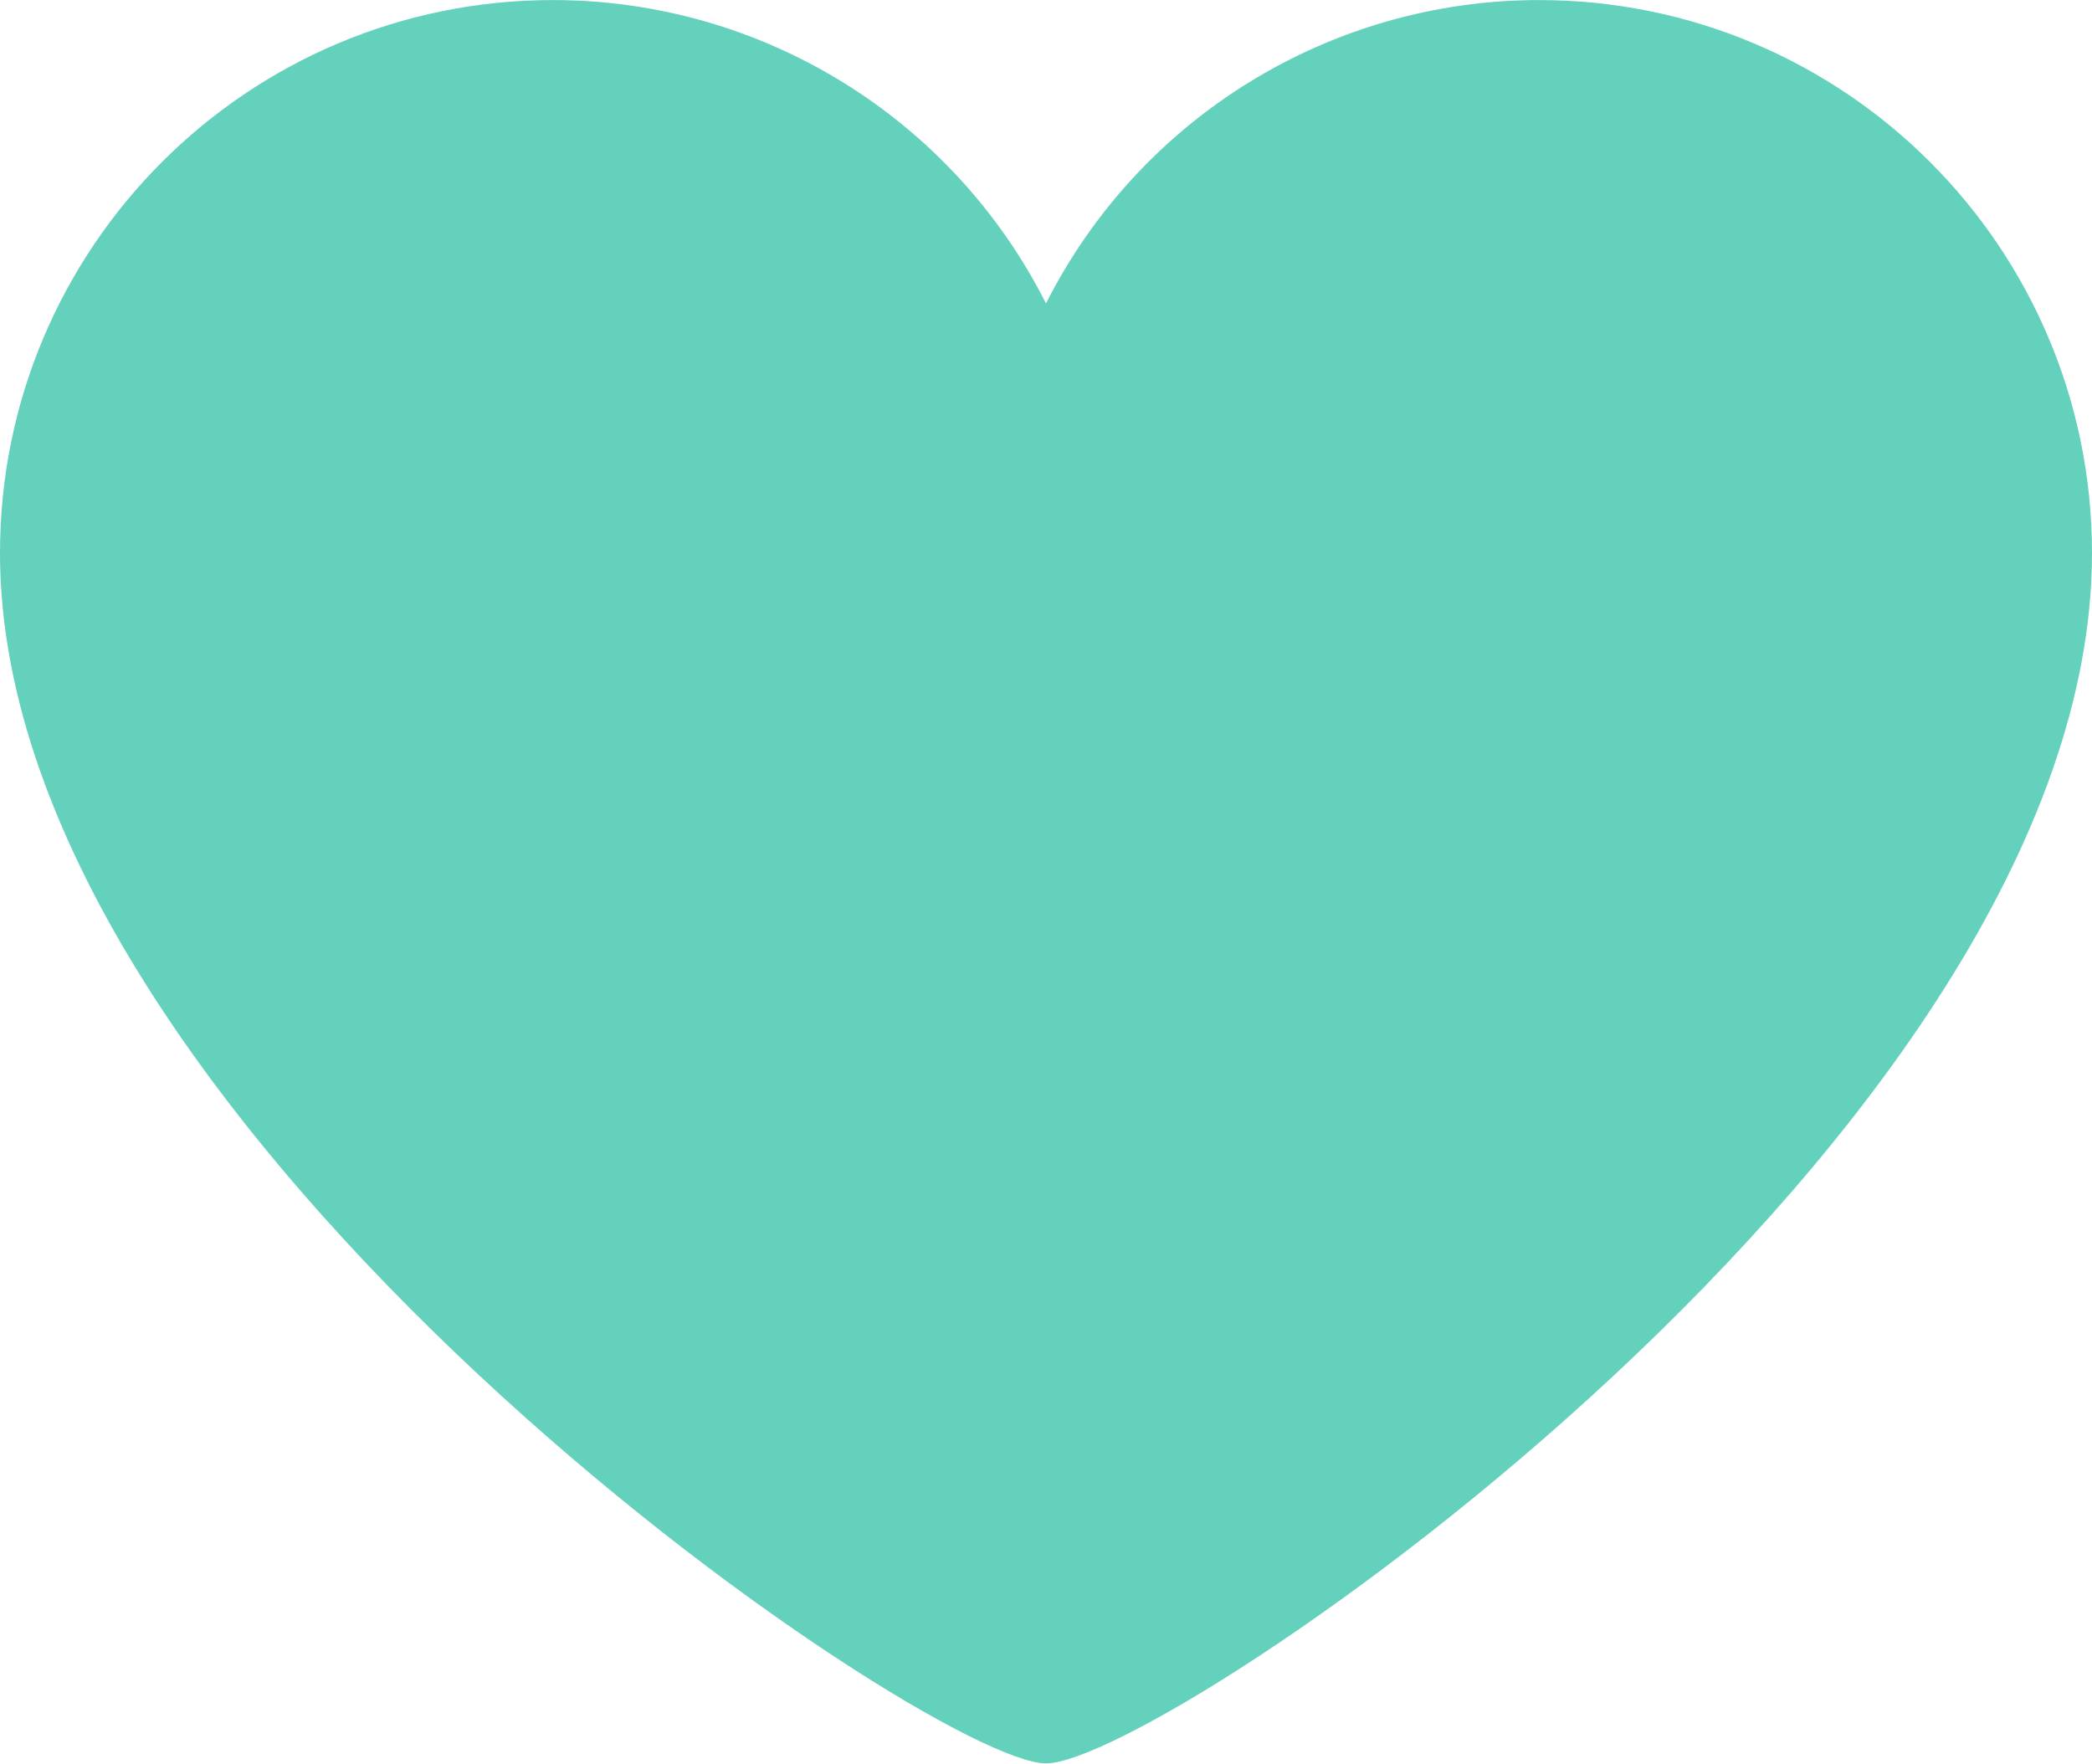
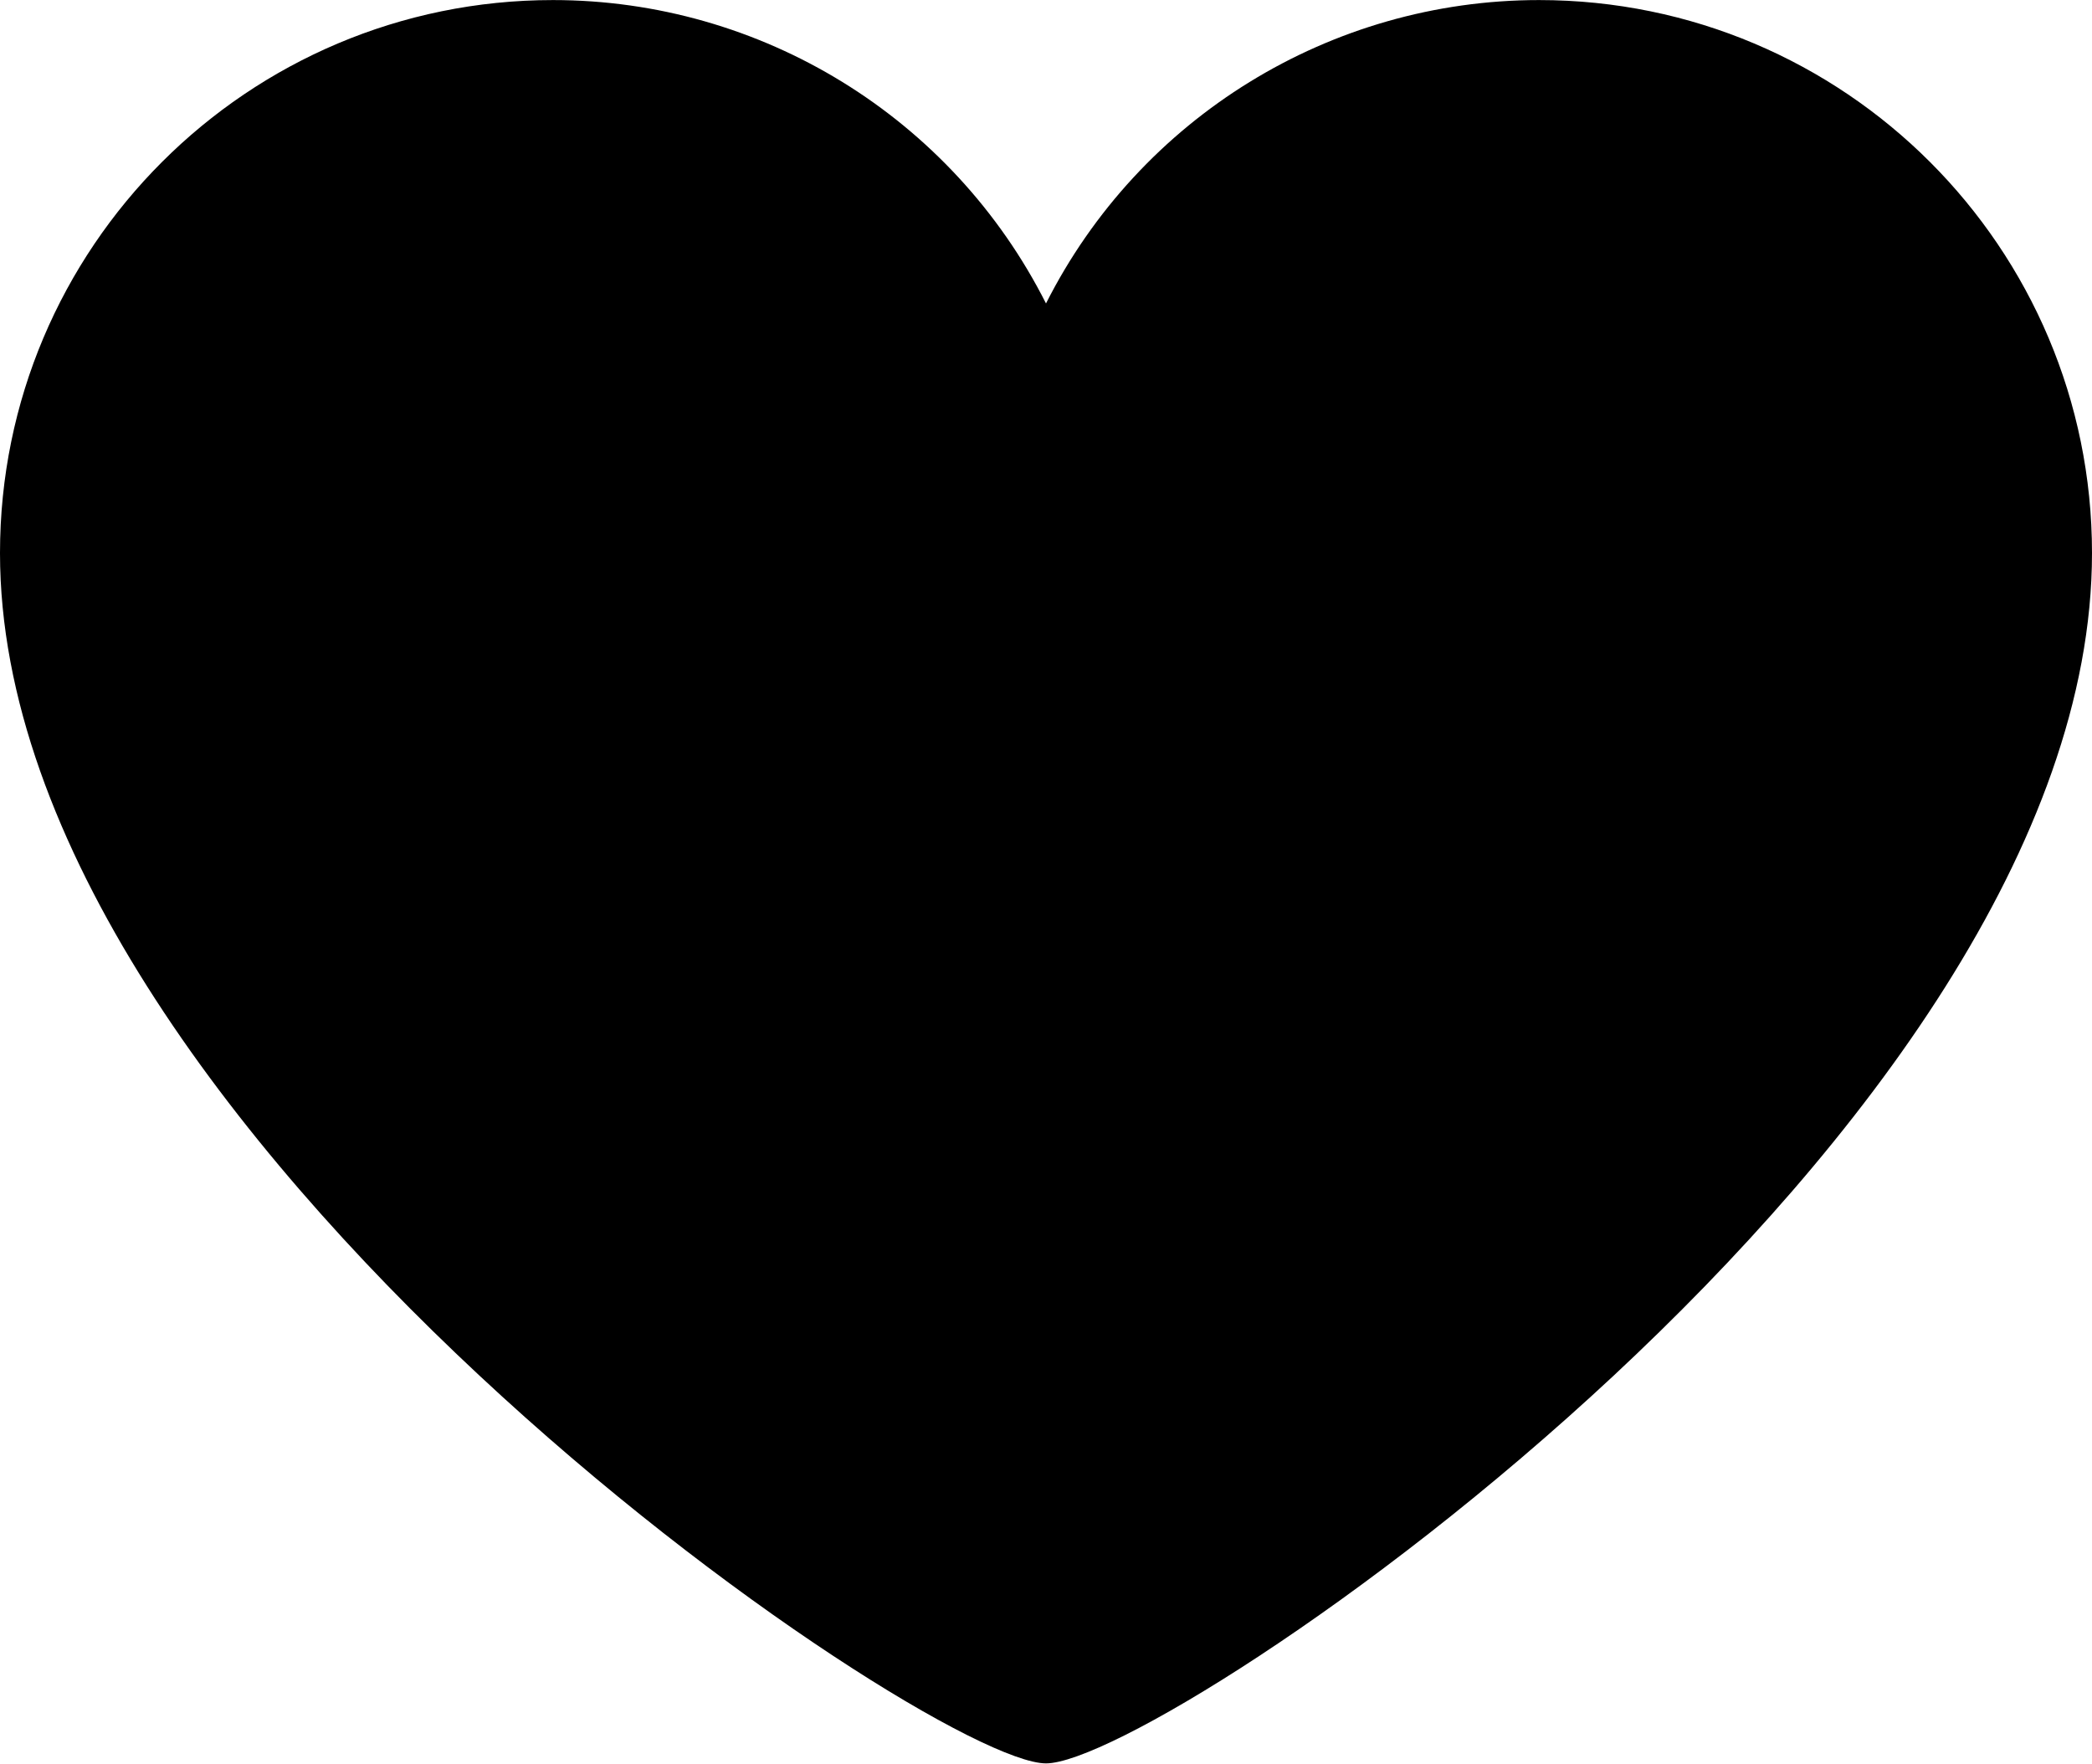
- <svg xmlns="http://www.w3.org/2000/svg" width="33.05" height="27.857" viewBox="47.475 50.071 33.05 27.857" fill="#63d1bb">
+ <svg xmlns="http://www.w3.org/2000/svg" width="33.05" height="27.857" viewBox="47.475 50.071 33.05 27.857">
  <path d="M80.525 58.808a8.736 8.736 0 0 0-8.736-8.736A8.727 8.727 0 0 0 64 54.865a8.727 8.727 0 0 0-7.789-4.793 8.736 8.736 0 0 0-8.736 8.736c0 9.127 14.657 19.121 16.525 19.121 1.869 0 16.525-9.95 16.525-19.121z" />
</svg>
